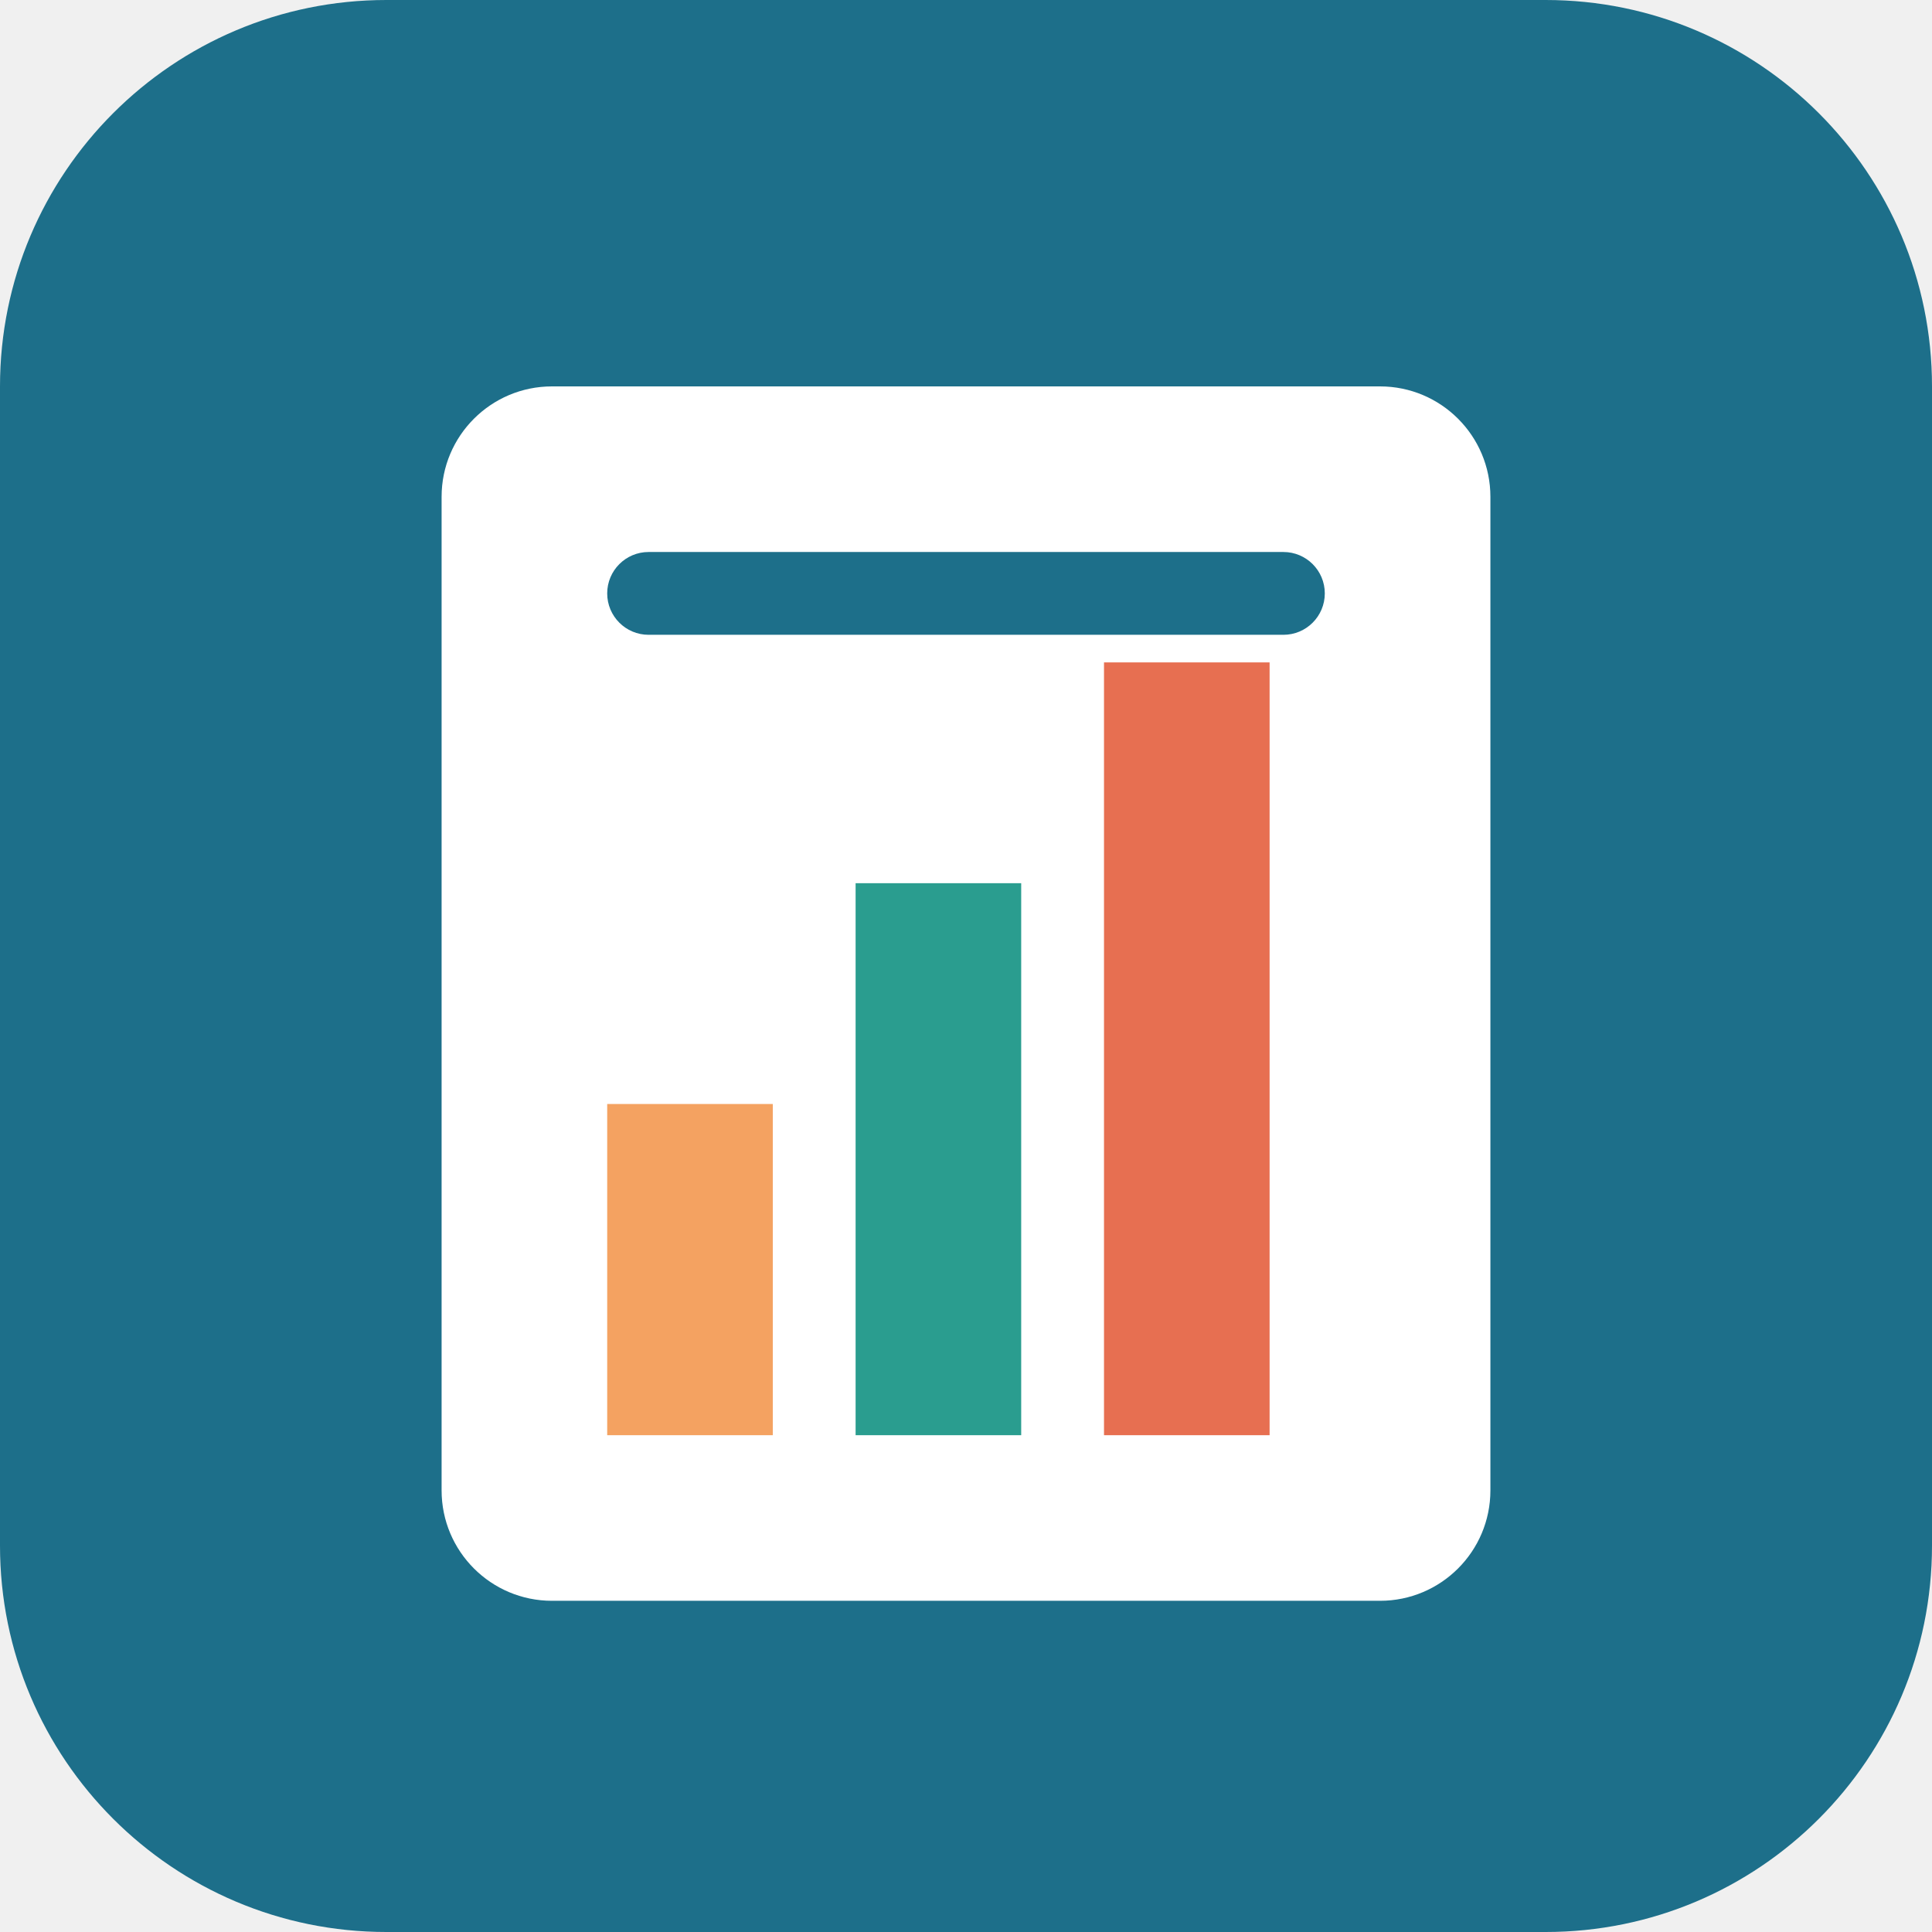
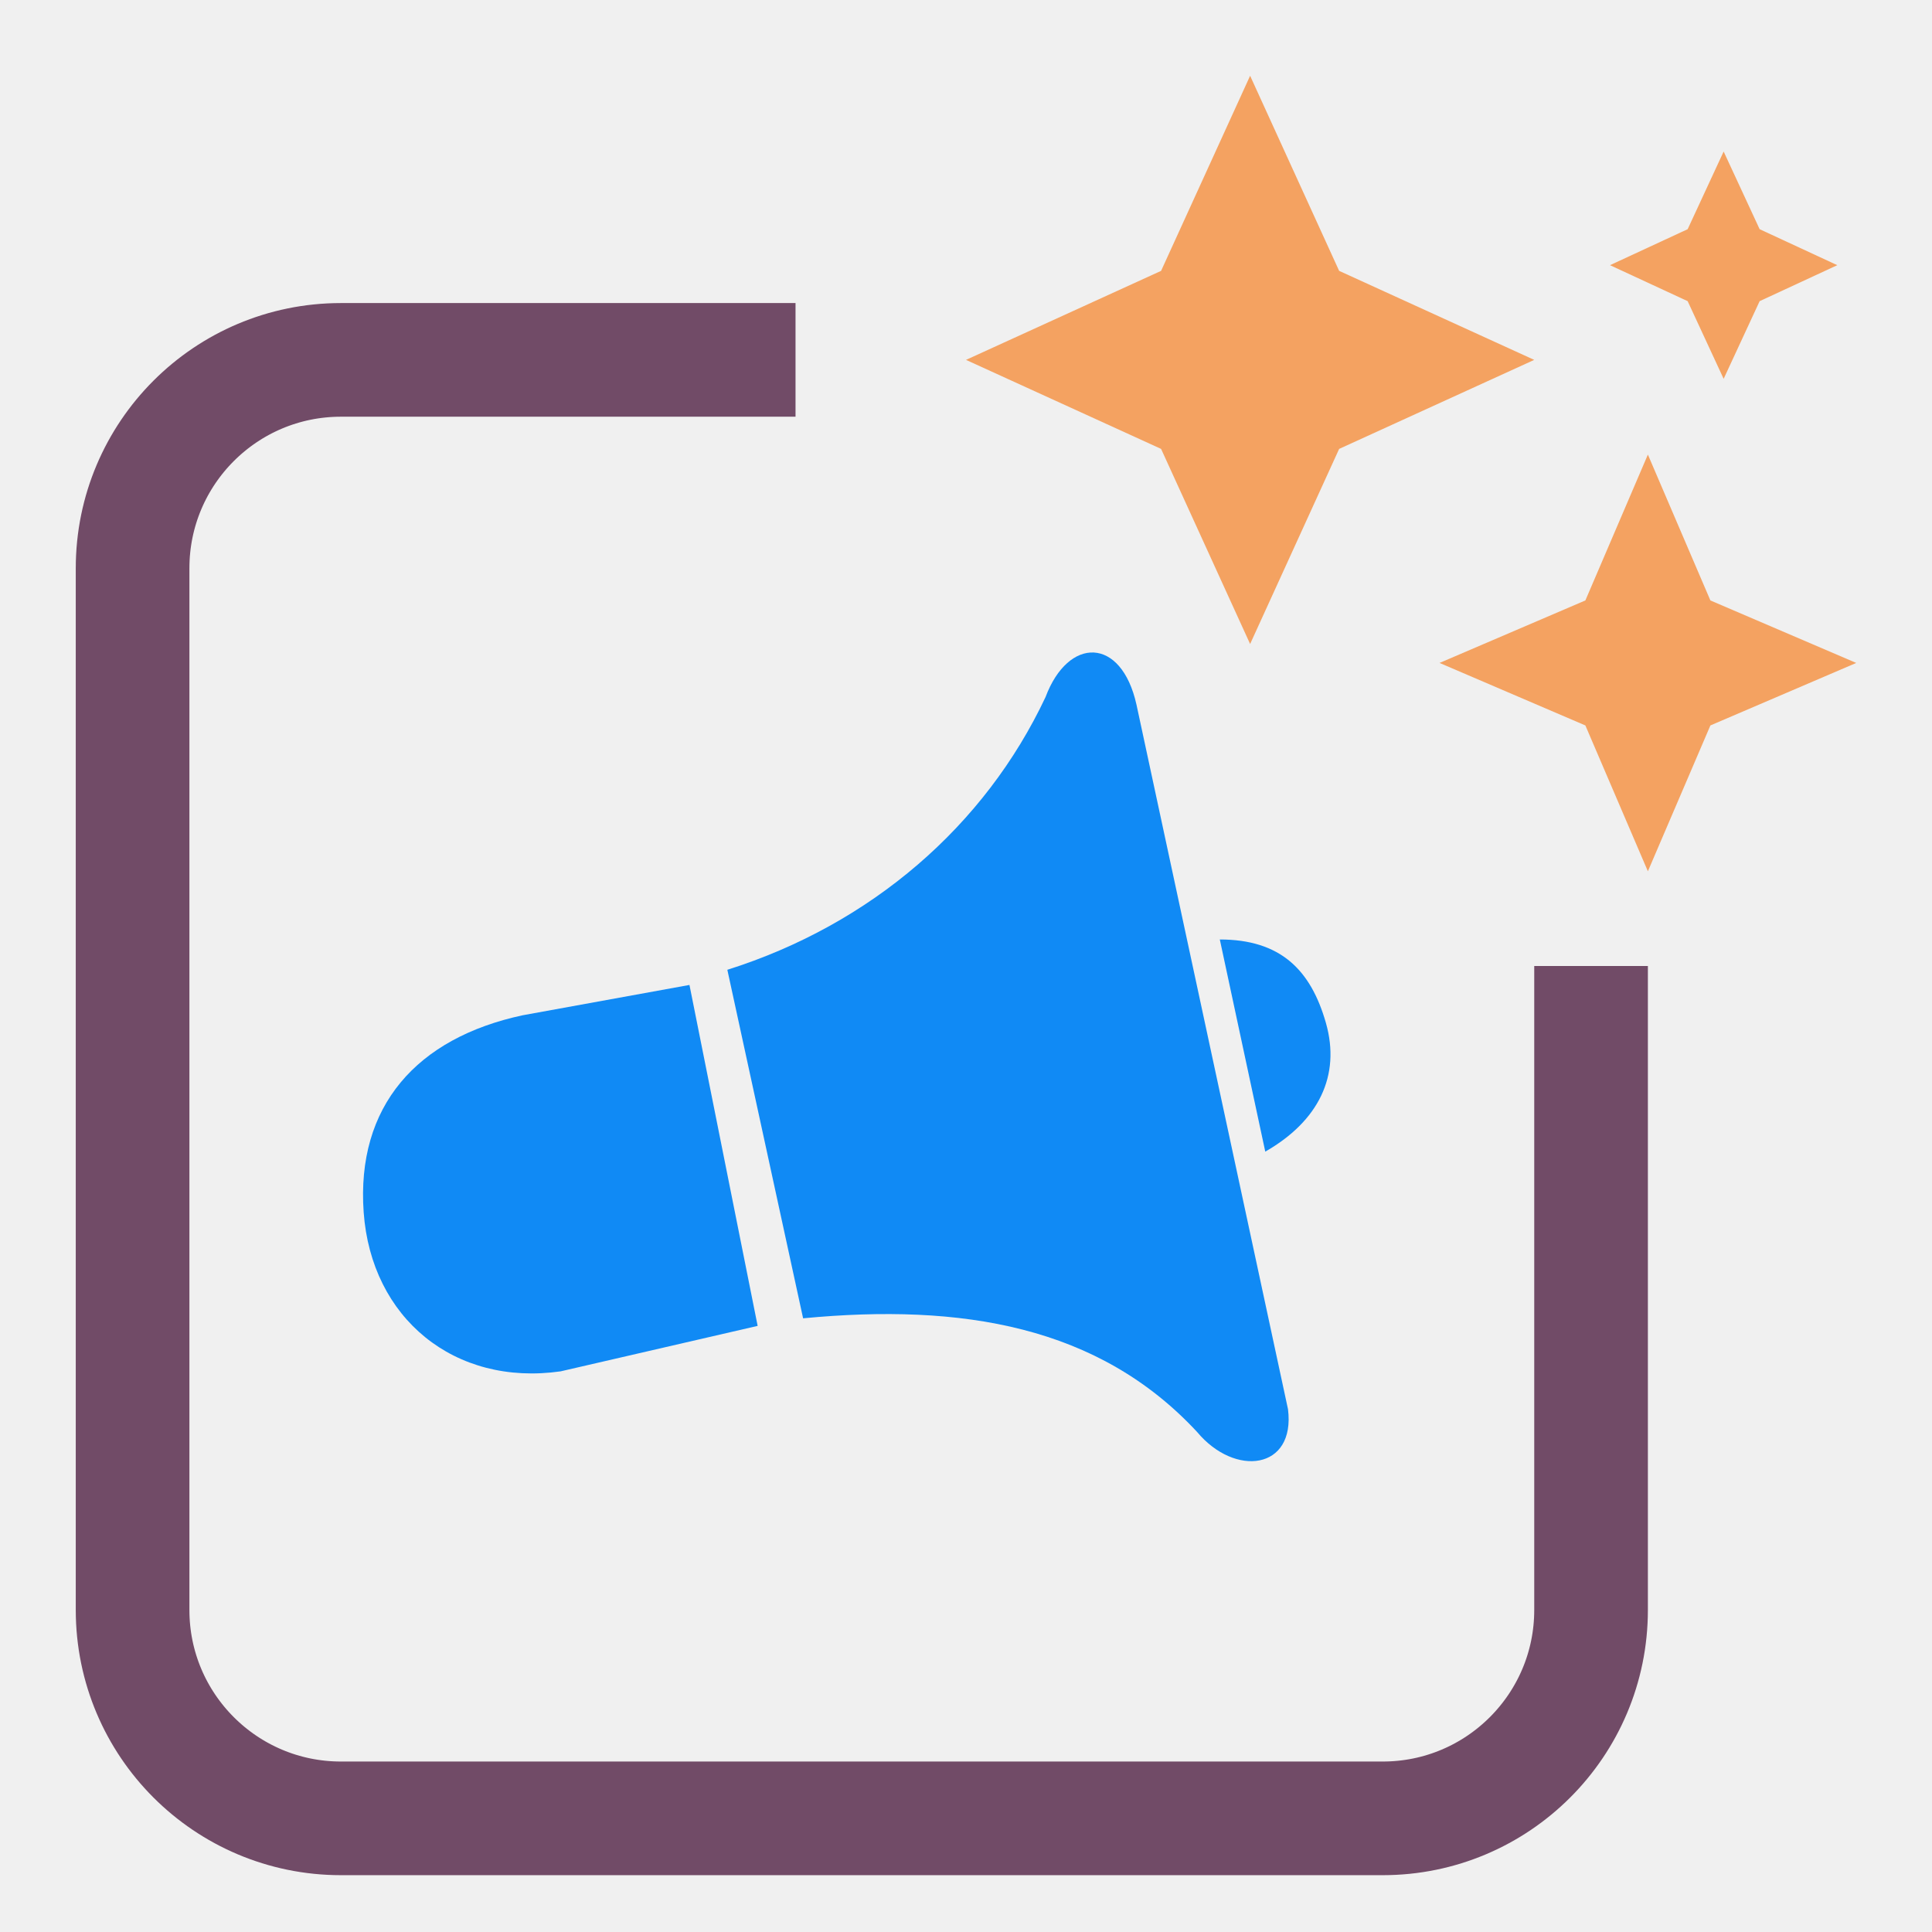
- <svg xmlns="http://www.w3.org/2000/svg" viewBox="0 0 70 70">
-   <rect width="70" height="70" rx="14" fill="#1D6F8A" />
-   <rect x="16" y="14" width="38" height="44" rx="4" fill="#fff" />
-   <rect x="22" y="40" width="6" height="12" fill="#F4A261" />
-   <rect x="31" y="32" width="6" height="20" fill="#2A9D8F" />
-   <rect x="40" y="24" width="6" height="28" fill="#E76F51" />
-   <rect x="22" y="20" width="26" height="3" rx="1.5" fill="#1D6F8A" />
+ <svg xmlns="http://www.w3.org/2000/svg" viewBox="26 16 102 102" fill="none">
+   <path d="M68 35H44a11 11 0 0 0-11 11v55a11 11 0 0 0 11 11h55a11 11 0 0 0 11-11V67" stroke="#714B67" stroke-width="6" stroke-linecap="butt" />
+   <g transform="translate(40, 40) scale(.4)" fill="#108af5">
+     <path id="rear" d="M56 70 34 74C20 77 12 86 13 100c1 14 12 23 26 21l26-6Z" />
+     <path id="horn" d="m61 68 10 46c21-2 39 1 52 15 5 6 13 5 12-3L115 33c-2-9-9-9-12-1C95 49 80 62 61 68Z" />
+     <path id="front" d="m126 64 6 28c7-4 10-10 8-17-2-7-6-11-14-11Z" />
+   </g>
+   <path d="m92 20 4.7 10.3L107 35l-10.3 4.7L92 50l-4.7-10.3L77 35l10.3-4.7L92 20ZM113 40l3.3 7.7L124 51l-7.7 3.3L113 62l-3.3-7.7L102 51l7.7-3.3L113 40ZM117 24l1.9 4.1L123 30l-4.1 1.9L117 36l-1.9-4.1L111 30l4.1-1.9L117 24Z" fill="#F4A261" />
</svg>
